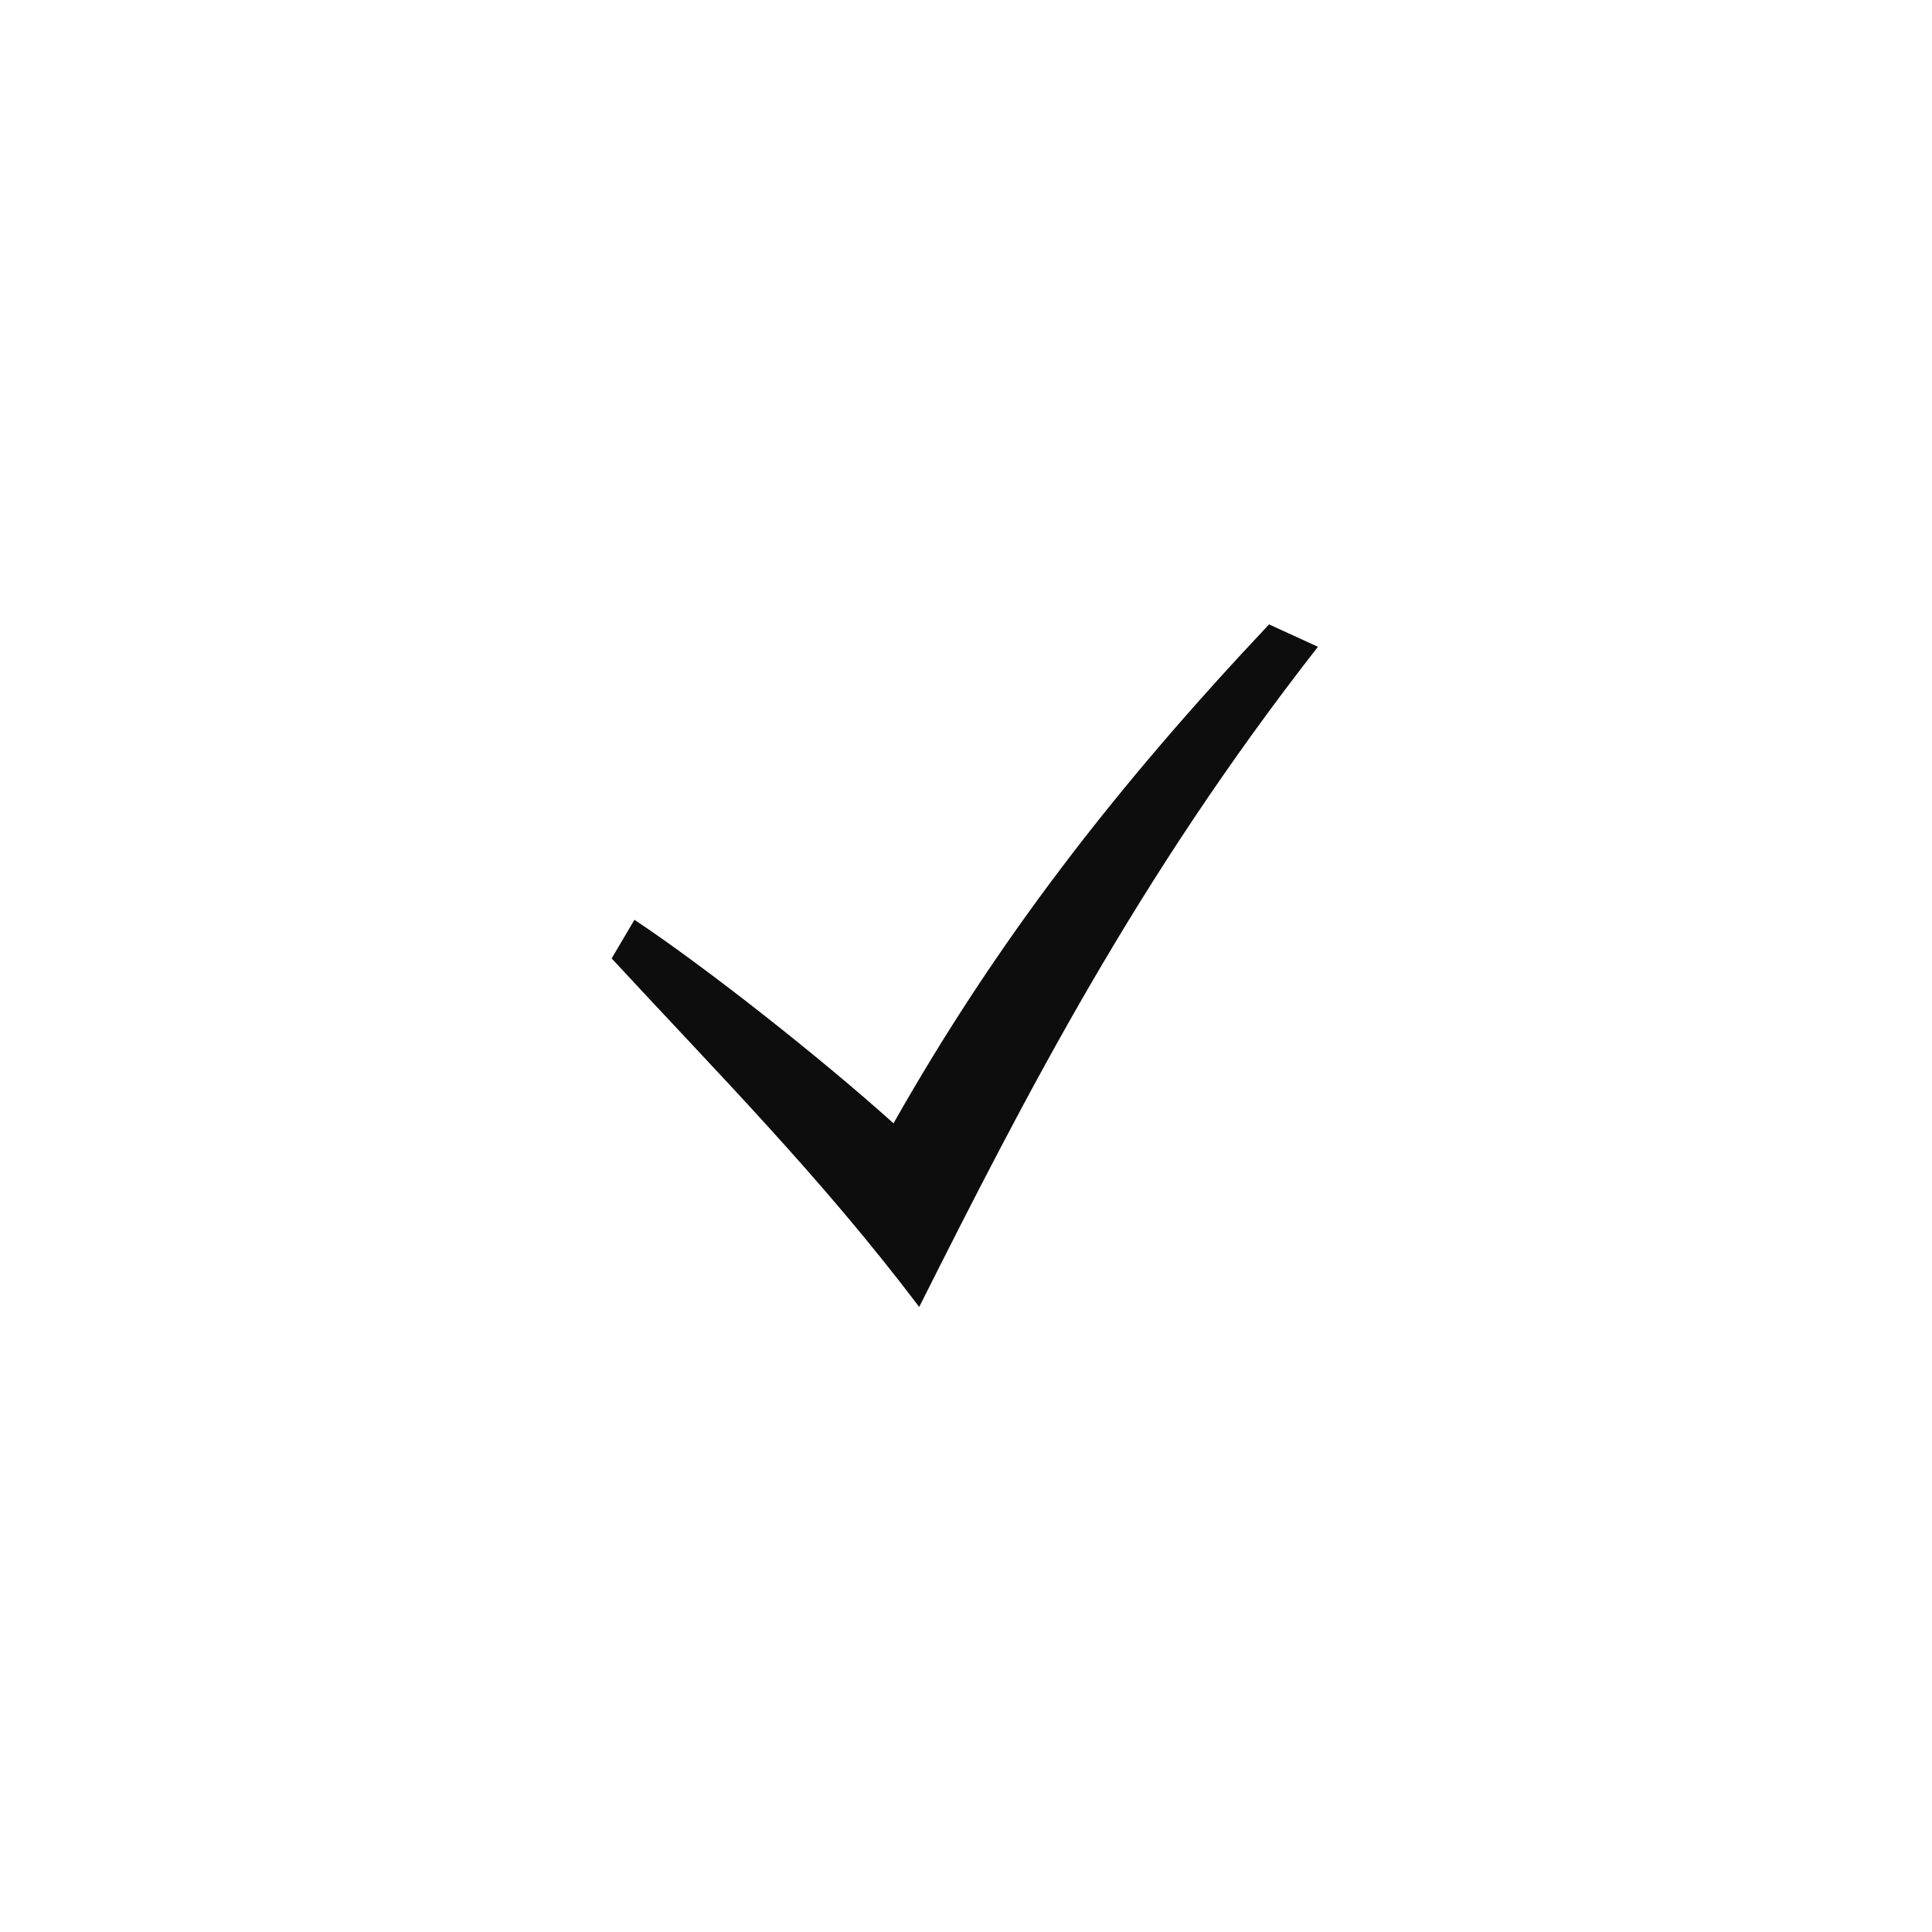
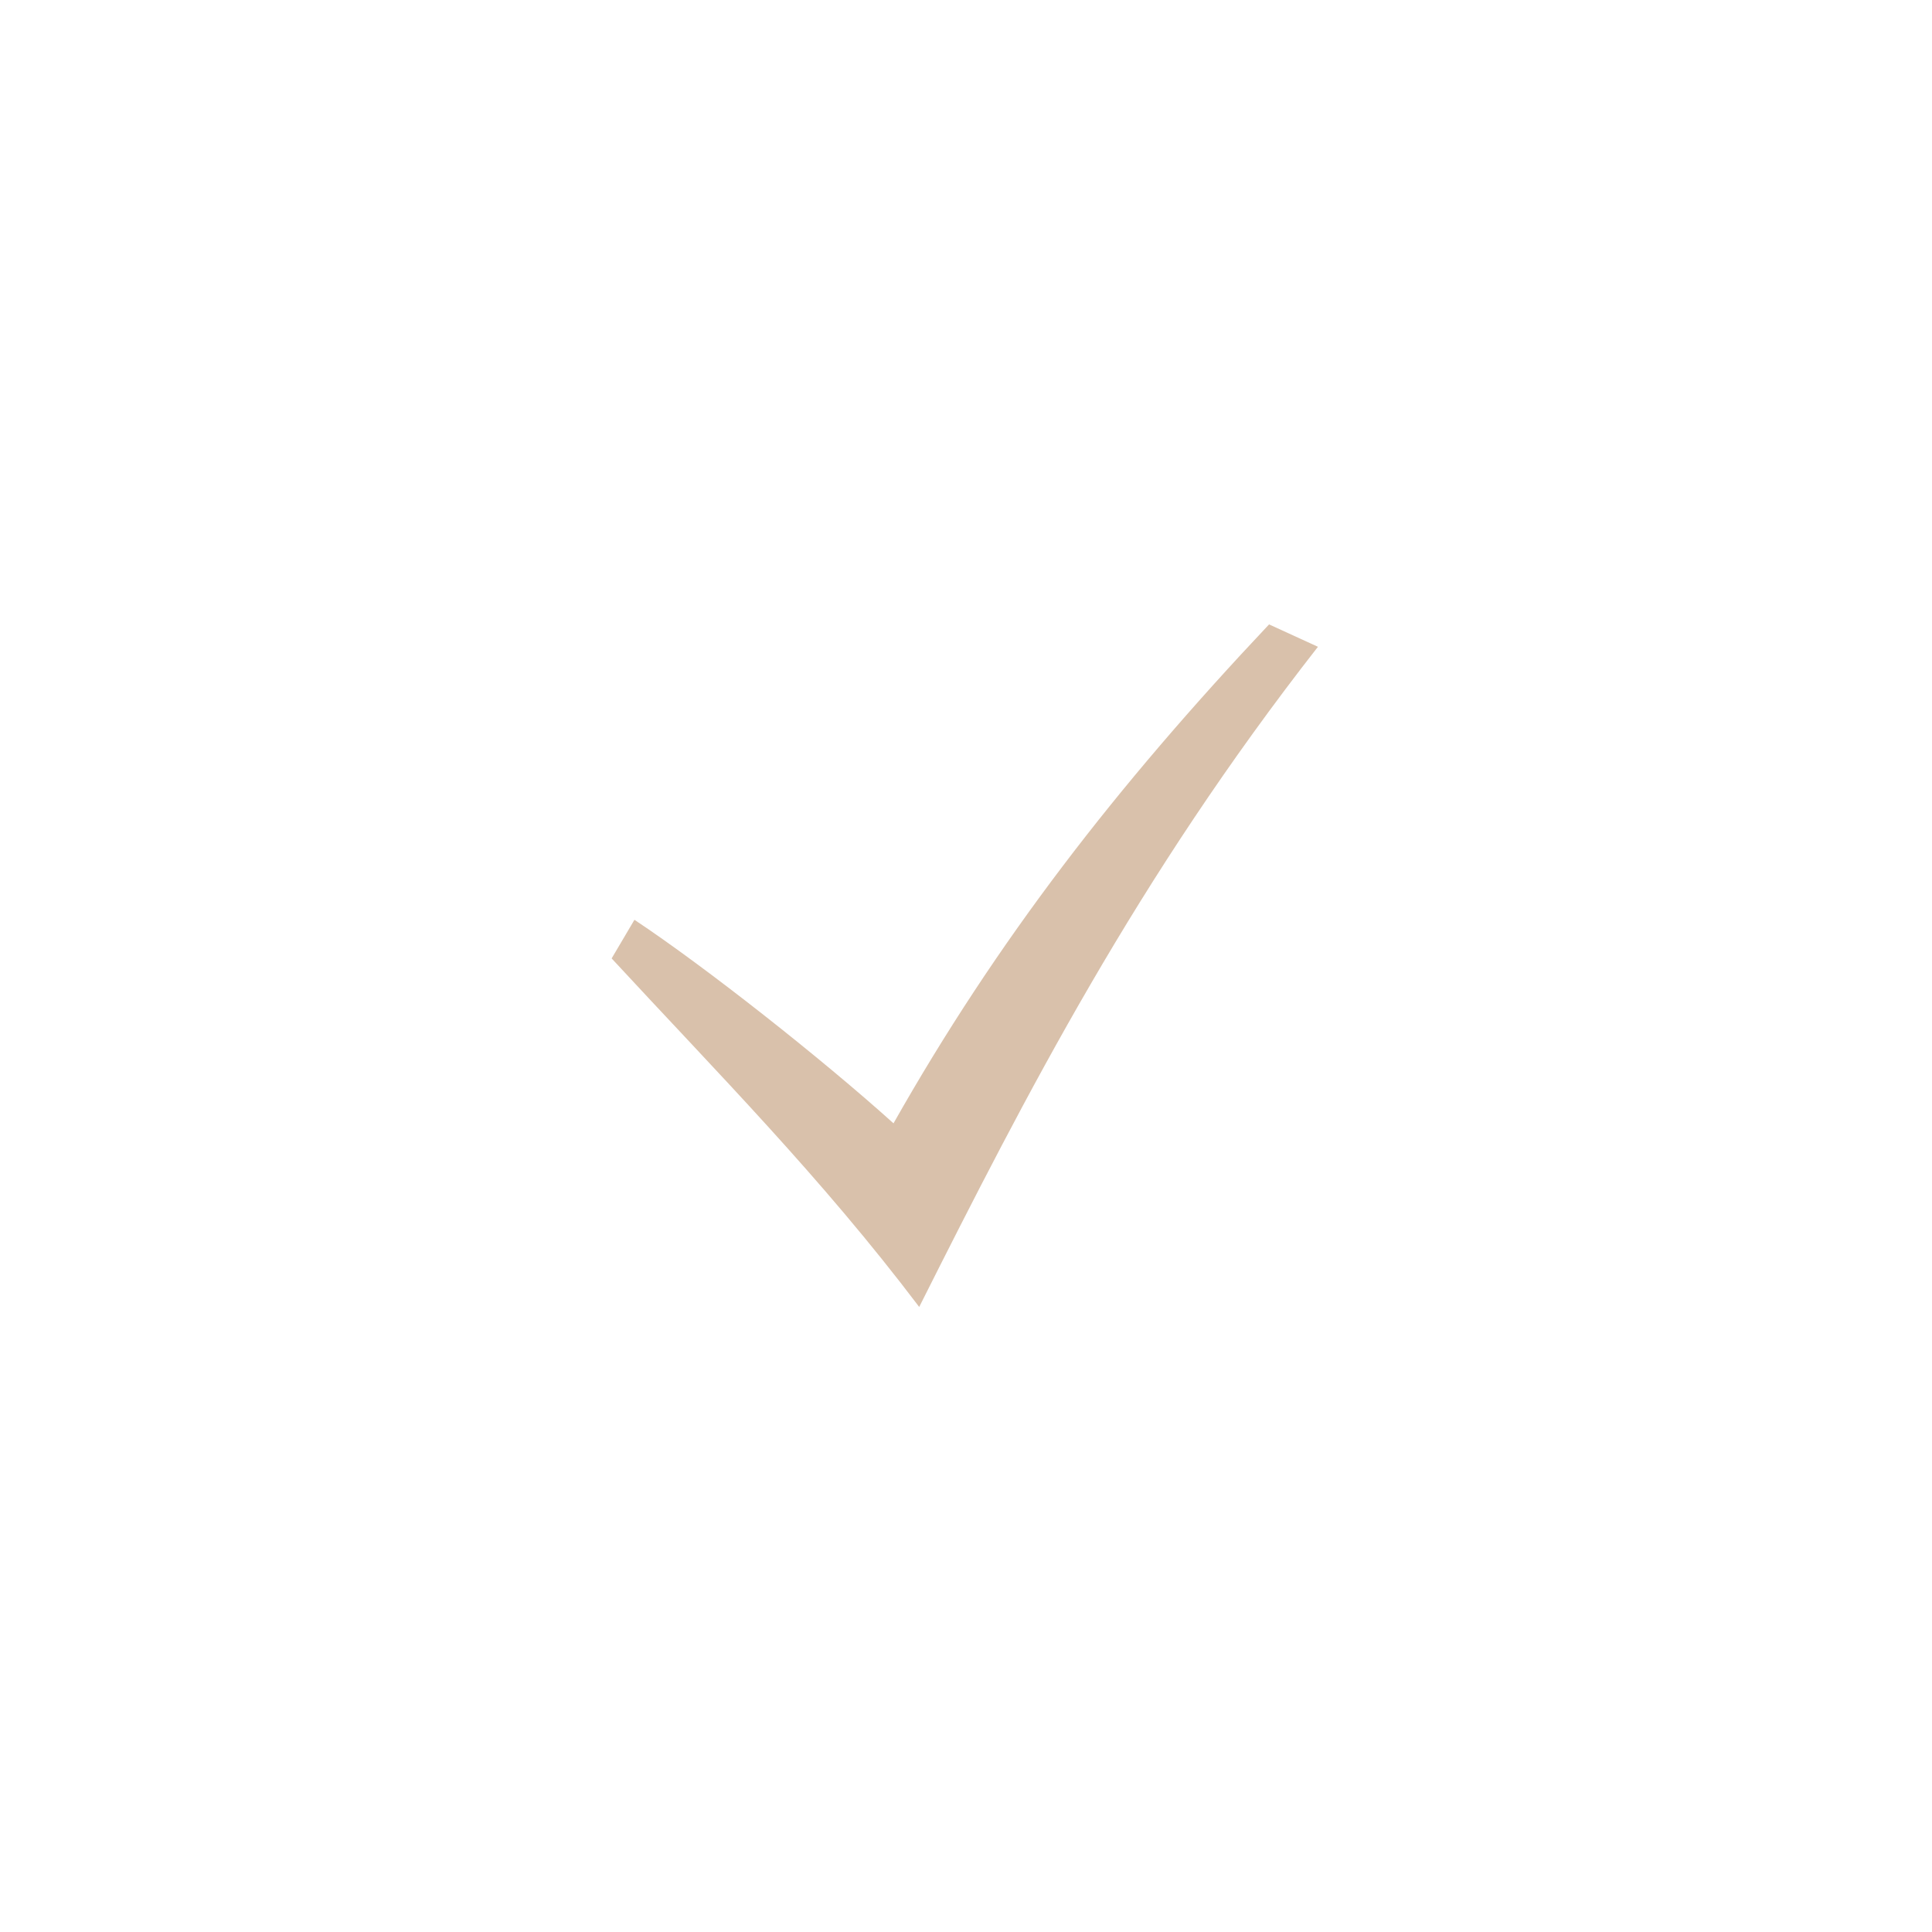
<svg xmlns="http://www.w3.org/2000/svg" width="64px" height="64px" viewBox="-394.24 -394.24 1300.48 1300.48" fill="#5e5957" transform="rotate(0)matrix(1, 0, 0, 1, 0, 0)" stroke="#5e5957" stroke-width="0.005">
  <g id="SVGRepo_bgCarrier" stroke-width="0" />
  <g id="SVGRepo_tracerCarrier" stroke-linecap="round" stroke-linejoin="round" />
  <g id="SVGRepo_iconCarrier">
-     <path fill="#0d0d0d" d="M17.47 250.9C88.82 328.1 158 397.6 224.5 485.5c72.3-143.8 146.3-288.1 268.4-444.37L460 26.06C356.9 135.4 276.8 238.9 207.2 361.9c-48.4-43.6-126.62-105.3-174.38-137z" />
+     <path fill="#d9c1ab" d="M17.47 250.9C88.82 328.1 158 397.6 224.5 485.5c72.3-143.8 146.3-288.1 268.4-444.37L460 26.06C356.9 135.4 276.8 238.9 207.2 361.9c-48.4-43.6-126.62-105.3-174.38-137z" />
  </g>
</svg>
